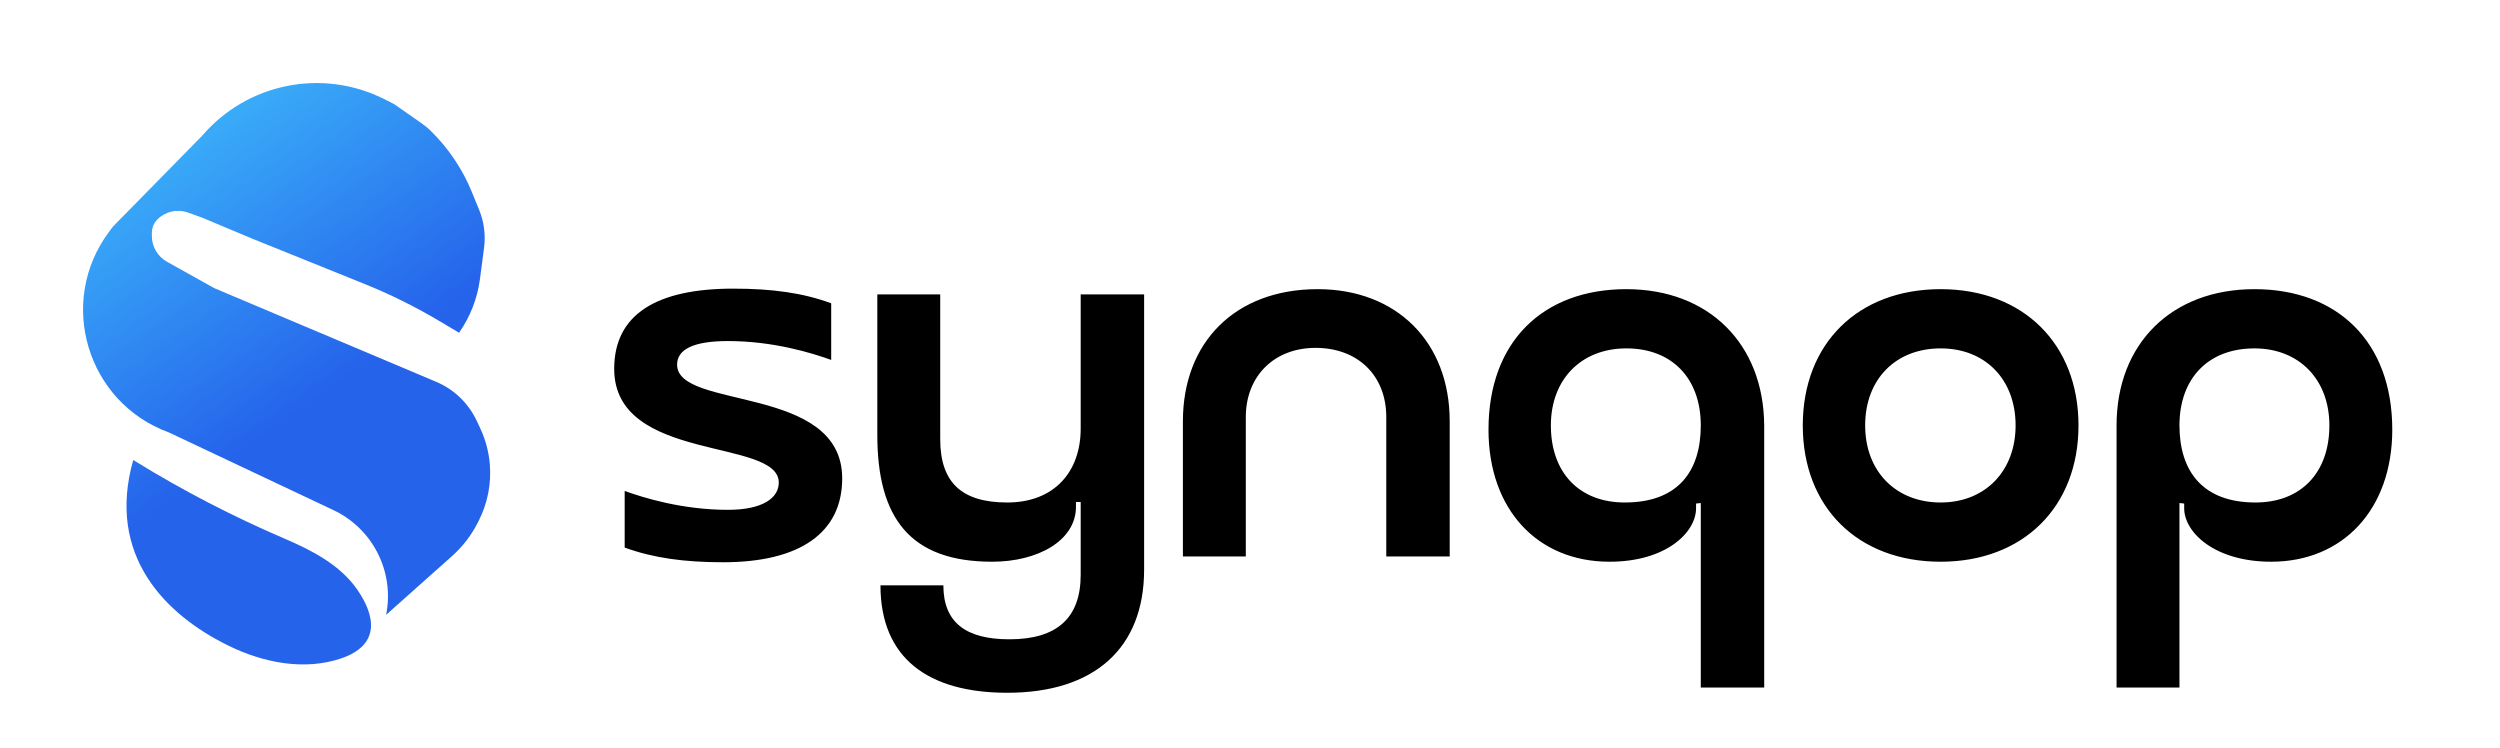
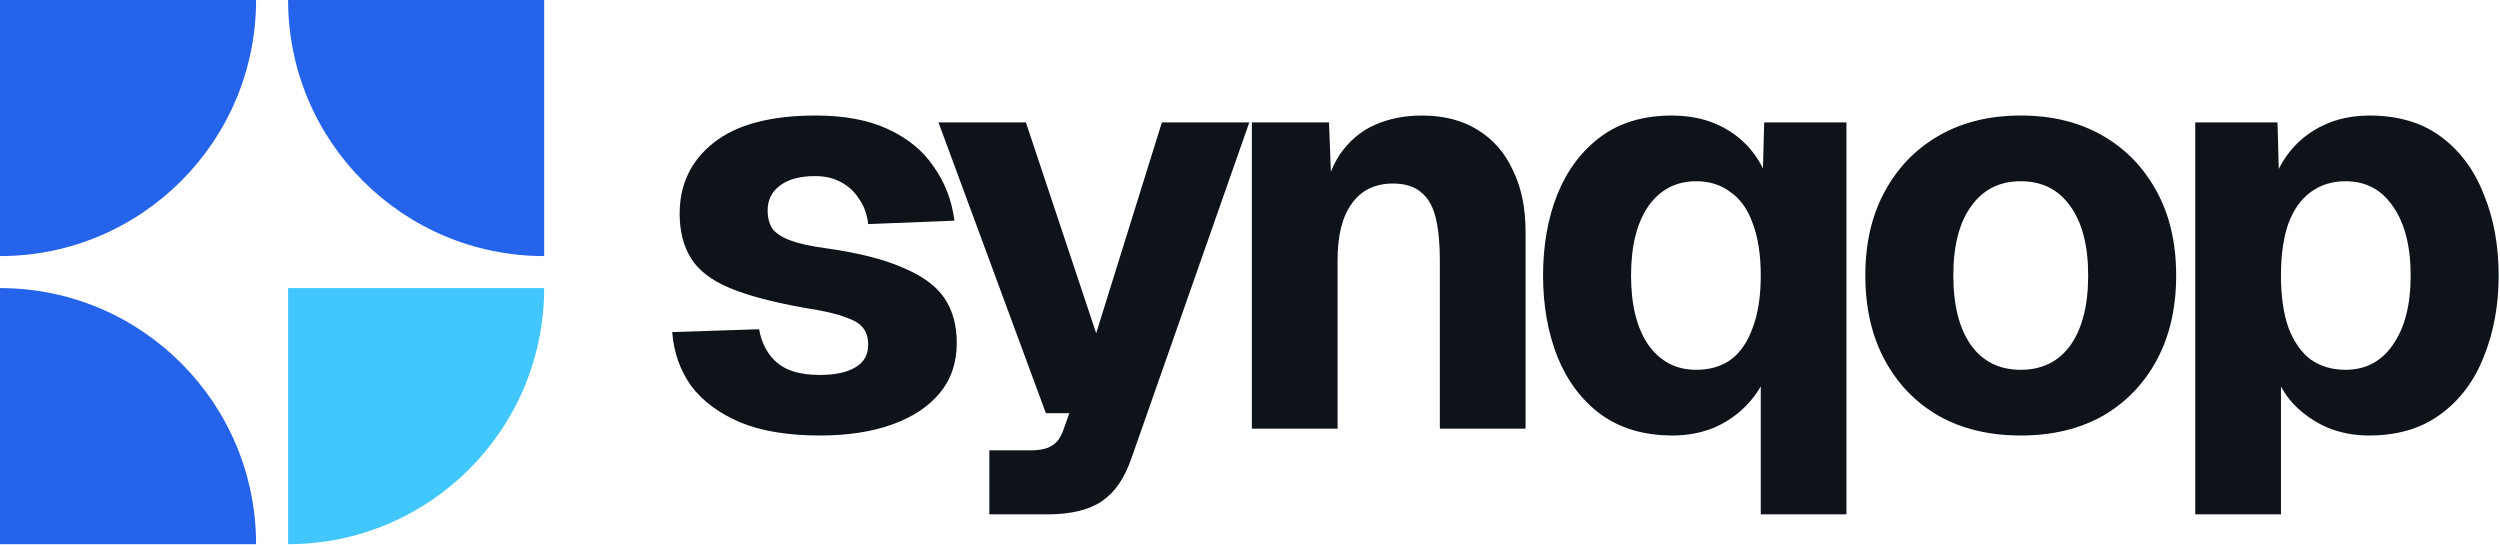
- <svg xmlns="http://www.w3.org/2000/svg" width="301" height="90" viewBox="0 0 301 90" fill="none">
-   <path d="M46.324 11.962L47.465 12.541L50.853 14.912C51.196 15.153 51.519 15.42 51.819 15.712C53.968 17.804 55.663 20.317 56.799 23.093L57.692 25.276C58.281 26.715 58.484 28.283 58.281 29.825L57.787 33.591C57.481 35.919 56.619 38.138 55.272 40.062L52.907 38.657C49.999 36.928 46.963 35.425 43.825 34.16L30.386 28.741L24.335 26.204L22.631 25.592C21.348 25.131 19.914 25.452 18.95 26.416C18.524 26.843 18.285 27.42 18.285 28.023V28.413C18.285 29.7 18.981 30.887 20.105 31.514L25.799 34.694L52.522 45.973C54.669 46.88 56.405 48.549 57.395 50.66L57.82 51.567C58.459 52.929 58.85 54.395 58.974 55.894C59.17 58.24 58.708 60.594 57.642 62.692L57.513 62.944C56.742 64.462 55.694 65.822 54.422 66.954L46.489 74.024C47.521 68.864 44.904 63.663 40.145 61.417L20.334 52.066C10.456 48.465 6.836 36.363 13.114 27.93L13.6 27.277L24.335 16.347C29.777 9.989 38.86 8.178 46.324 11.962Z" fill="url(#paint0_linear_3_10)" />
-   <path d="M16.334 55.564L16.04 55.384C12.789 66.884 19.892 73.996 27.475 77.723C31.688 79.793 36.637 80.781 41.081 79.268C45.829 77.652 45.191 74.144 43.034 71.017C40.953 68 37.558 66.265 34.189 64.821C28.019 62.176 22.051 59.083 16.334 55.564Z" fill="url(#paint1_linear_3_10)" />
-   <path d="M73.949 44.408C73.949 37.844 79.061 34.752 88.274 34.752C92.944 34.752 96.668 35.257 100.076 36.519V43.335C97.804 42.514 93.134 41.063 87.643 41.063C83.478 41.063 81.522 42.073 81.522 43.903C81.522 49.393 101.401 46.238 101.401 57.597C101.401 64.161 96.289 67.695 87.075 67.695C82.405 67.695 78.682 67.19 75.211 65.928V59.112C77.483 59.932 82.153 61.384 87.643 61.384C91.872 61.384 93.765 59.932 93.765 58.102C93.765 52.675 73.949 55.767 73.949 44.408ZM130.115 69.209V60.437H129.547V61.005C129.547 65.107 124.941 67.632 119.45 67.632C109.542 67.632 105.629 62.331 105.629 52.359V35.446H113.202V52.864C113.202 58.102 115.79 60.5 121.28 60.5C126.897 60.5 130.115 56.84 130.115 51.602V35.446H137.752V68.578C137.752 78.044 131.756 83.409 121.28 83.409C111.751 83.409 106.008 79.244 106.008 70.472H113.581C113.581 74.952 116.295 76.972 121.533 76.972C127.276 76.972 130.115 74.384 130.115 69.209ZM149.995 50.214V67.001H142.422V50.718C142.422 41.189 148.733 34.815 158.641 34.815C168.17 34.815 174.544 41.189 174.544 50.718V67.001H166.908V50.214C166.908 45.228 163.5 41.883 158.389 41.883C153.403 41.883 149.995 45.291 149.995 50.214ZM179.215 51.728C179.215 41.126 185.778 34.815 195.813 34.815C205.721 34.815 212.347 41.378 212.41 51.223V82.778H204.774V60.563L204.206 60.627V61.194C204.206 64.097 200.609 67.632 193.793 67.632C185.084 67.632 179.215 61.321 179.215 51.728ZM186.725 51.223C186.725 56.903 190.133 60.5 195.623 60.5C202.06 60.5 204.774 56.714 204.774 51.223C204.774 45.544 201.303 41.946 195.813 41.946C190.385 41.946 186.725 45.67 186.725 51.223ZM217.055 51.223C217.055 41.378 223.682 34.815 233.653 34.815C243.561 34.815 250.251 41.378 250.251 51.223C250.251 61.068 243.561 67.632 233.653 67.632C223.682 67.632 217.055 61.068 217.055 51.223ZM224.565 51.223C224.565 56.714 228.226 60.5 233.653 60.5C239.017 60.5 242.678 56.714 242.678 51.223C242.678 45.67 239.017 41.946 233.653 41.946C228.226 41.946 224.565 45.67 224.565 51.223ZM288.03 51.728C288.03 61.321 282.097 67.632 273.451 67.632C266.636 67.632 262.975 64.097 262.975 61.194V60.627L262.407 60.563V82.778H254.834V51.223C254.834 41.378 261.461 34.815 271.432 34.815C281.403 34.815 288.03 41.126 288.03 51.728ZM280.457 51.223C280.457 45.67 276.796 41.946 271.432 41.946C265.878 41.946 262.407 45.544 262.407 51.223C262.407 56.714 265.184 60.5 271.558 60.5C277.049 60.5 280.457 56.903 280.457 51.223Z" fill="black" />
-   <defs>
-     <linearGradient id="paint0_linear_3_10" x1="-5.5" y1="10.875" x2="38.25" y2="73.251" gradientUnits="userSpaceOnUse">
-       <stop offset="0.104" stop-color="#41C7FD" />
-       <stop offset="0.726" stop-color="#2563EB" />
-     </linearGradient>
-     <linearGradient id="paint1_linear_3_10" x1="-5.5" y1="10.875" x2="38.25" y2="73.251" gradientUnits="userSpaceOnUse">
-       <stop offset="0.104" stop-color="#41C7FD" />
-       <stop offset="0.726" stop-color="#2563EB" />
-     </linearGradient>
-   </defs>
+ <svg xmlns="http://www.w3.org/2000/svg" width="781" height="170" viewBox="0 0 781 170" fill="none">
+   <path d="M0 0H80C80 44.184 44.184 80 0 80V0Z" fill="#2563EB" />
+   <path d="M170 0H90C90 44.184 125.816 80 170 80V0Z" fill="#2563EB" />
+   <path d="M0 170H80C80 125.816 44.184 90 0 90V170Z" fill="#2563EB" />
+   <path d="M90 90H170C170 134.184 134.184 170 90 170V90Z" fill="#41C7FD" />
+   <path d="M256.053 136.051C246.176 136.051 237.906 134.683 231.242 131.946C224.578 129.09 219.461 125.282 215.891 120.522C212.44 115.643 210.476 110.05 210 103.743L237.132 102.85C237.965 107.372 239.869 110.883 242.844 113.382C245.819 115.881 250.222 117.13 256.053 117.13C260.813 117.13 264.502 116.357 267.12 114.81C269.857 113.263 271.226 110.883 271.226 107.67C271.226 105.647 270.75 103.981 269.798 102.672C268.846 101.244 266.942 100.054 264.085 99.102C261.348 98.031 257.243 97.079 251.769 96.246C241.654 94.46 233.741 92.378 228.029 89.998C222.317 87.618 218.271 84.524 215.891 80.716C213.511 76.908 212.321 72.267 212.321 66.793C212.321 57.63 215.831 50.252 222.852 44.659C229.992 38.947 240.643 36.091 254.804 36.091C263.848 36.091 271.404 37.519 277.473 40.375C283.661 43.231 288.421 47.158 291.753 52.156C295.204 57.035 297.346 62.628 298.179 68.935L271.226 70.006C270.869 66.912 269.917 64.294 268.37 62.152C266.942 59.891 265.097 58.166 262.836 56.975C260.575 55.666 257.838 55.012 254.625 55.012C249.865 55.012 246.176 56.023 243.558 58.047C241.059 59.95 239.81 62.509 239.81 65.722C239.81 68.102 240.345 70.066 241.416 71.612C242.606 73.04 244.51 74.231 247.128 75.183C249.746 76.135 253.257 76.908 257.66 77.503C267.894 78.931 275.985 80.954 281.936 83.572C288.005 86.071 292.348 89.225 294.966 93.032C297.584 96.841 298.893 101.541 298.893 107.134C298.893 113.322 297.108 118.558 293.538 122.842C289.968 127.126 284.97 130.399 278.544 132.66C272.237 134.921 264.74 136.051 256.053 136.051Z" fill="#0E131A" />
+   <path d="M309.066 160.684V140.692H321.74C324.834 140.692 327.095 140.216 328.523 139.264C330.07 138.431 331.26 136.884 332.093 134.623L334.056 129.09H326.738L293.18 38.233H320.49L342.446 104.1L362.973 38.233H390.284L353.513 143.013C351.371 149.32 348.277 153.842 344.231 156.579C340.185 159.316 334.532 160.684 327.273 160.684H309.066Z" fill="#0E131A" />
+   <path d="M391.083 133.909V38.233H415.18L416.251 66.257L412.86 65.365C413.812 58.225 415.716 52.513 418.572 48.229C421.547 43.945 425.236 40.851 429.639 38.947C434.042 37.043 438.861 36.091 444.097 36.091C450.999 36.091 456.83 37.578 461.59 40.553C466.469 43.529 470.158 47.753 472.657 53.227C475.275 58.582 476.584 64.948 476.584 72.326V133.909H449.809V81.251C449.809 76.135 449.393 71.791 448.56 68.221C447.727 64.651 446.239 61.974 444.097 60.188C441.955 58.285 438.98 57.333 435.172 57.333C429.579 57.333 425.295 59.415 422.32 63.58C419.345 67.626 417.858 73.516 417.858 81.251V133.909H391.083Z" fill="#0E131A" />
+   <path d="M576.836 160.684H550.061V113.739L552.381 115.167C551.072 119.451 548.93 123.14 545.955 126.234C543.099 129.328 539.648 131.767 535.602 133.552C531.556 135.218 527.213 136.051 522.572 136.051C513.647 136.051 506.15 133.85 500.081 129.447C494.131 125.044 489.609 119.034 486.515 111.418C483.54 103.802 482.052 95.353 482.052 86.071C482.052 76.67 483.54 68.221 486.515 60.724C489.609 53.108 494.131 47.099 500.081 42.696C506.031 38.292 513.468 36.091 522.393 36.091C529.652 36.091 535.959 37.935 541.314 41.624C546.669 45.313 550.477 50.609 552.738 57.511L550.596 58.404L551.132 38.233H576.836V160.684ZM529.89 115.524C534.174 115.524 537.804 114.453 540.779 112.311C543.754 110.05 546.015 106.718 547.562 102.315C549.228 97.912 550.061 92.497 550.061 86.071C550.061 79.645 549.228 74.231 547.562 69.828C546.015 65.424 543.694 62.152 540.6 60.01C537.625 57.749 534.055 56.618 529.89 56.618C523.583 56.618 518.585 59.236 514.896 64.472C511.326 69.709 509.541 76.908 509.541 86.071C509.541 95.234 511.326 102.434 514.896 107.67C518.585 112.906 523.583 115.524 529.89 115.524Z" fill="#0E131A" />
+   <path d="M631.282 136.051C621.524 136.051 613.016 134.028 605.757 129.982C598.498 125.817 592.845 119.986 588.799 112.489C584.753 104.992 582.73 96.186 582.73 86.071C582.73 75.956 584.753 67.21 588.799 59.831C592.845 52.334 598.498 46.504 605.757 42.339C613.016 38.173 621.524 36.091 631.282 36.091C641.04 36.091 649.549 38.173 656.808 42.339C664.067 46.504 669.719 52.334 673.765 59.831C677.811 67.21 679.834 75.956 679.834 86.071C679.834 96.186 677.811 104.992 673.765 112.489C669.719 119.986 664.067 125.817 656.808 129.982C649.549 134.028 641.04 136.051 631.282 136.051ZM631.282 115.524C637.946 115.524 643.123 112.965 646.812 107.848C650.501 102.612 652.345 95.353 652.345 86.071C652.345 76.789 650.501 69.59 646.812 64.472C643.123 59.236 637.946 56.618 631.282 56.618C624.618 56.618 619.442 59.236 615.753 64.472C612.064 69.59 610.219 76.789 610.219 86.071C610.219 95.353 612.064 102.612 615.753 107.848C619.442 112.965 624.618 115.524 631.282 115.524Z" fill="#0E131A" />
+   <path d="M685.796 160.684V38.233H711.5L712.035 58.404L709.893 57.511C712.273 50.609 716.141 45.313 721.496 41.624C726.851 37.935 733.098 36.091 740.238 36.091C749.163 36.091 756.601 38.292 762.551 42.696C768.501 47.099 772.964 53.108 775.938 60.724C779.032 68.221 780.579 76.67 780.579 86.071C780.579 95.353 779.032 103.802 775.938 111.418C772.964 119.034 768.441 125.044 762.372 129.447C756.422 133.85 748.985 136.051 740.06 136.051C735.419 136.051 731.075 135.218 727.029 133.552C722.983 131.767 719.473 129.328 716.498 126.234C713.642 123.14 711.559 119.451 710.25 115.167L712.571 113.739V160.684H685.796ZM732.741 115.524C739.048 115.524 743.987 112.906 747.557 107.67C751.246 102.434 753.09 95.234 753.09 86.071C753.09 76.908 751.246 69.709 747.557 64.472C743.987 59.236 739.048 56.618 732.741 56.618C728.576 56.618 724.947 57.749 721.853 60.01C718.878 62.152 716.557 65.424 714.891 69.828C713.344 74.231 712.571 79.645 712.571 86.071C712.571 92.497 713.344 97.912 714.891 102.315C716.557 106.718 718.878 110.05 721.853 112.311C724.947 114.453 728.576 115.524 732.741 115.524Z" fill="#0E131A" />
</svg>
